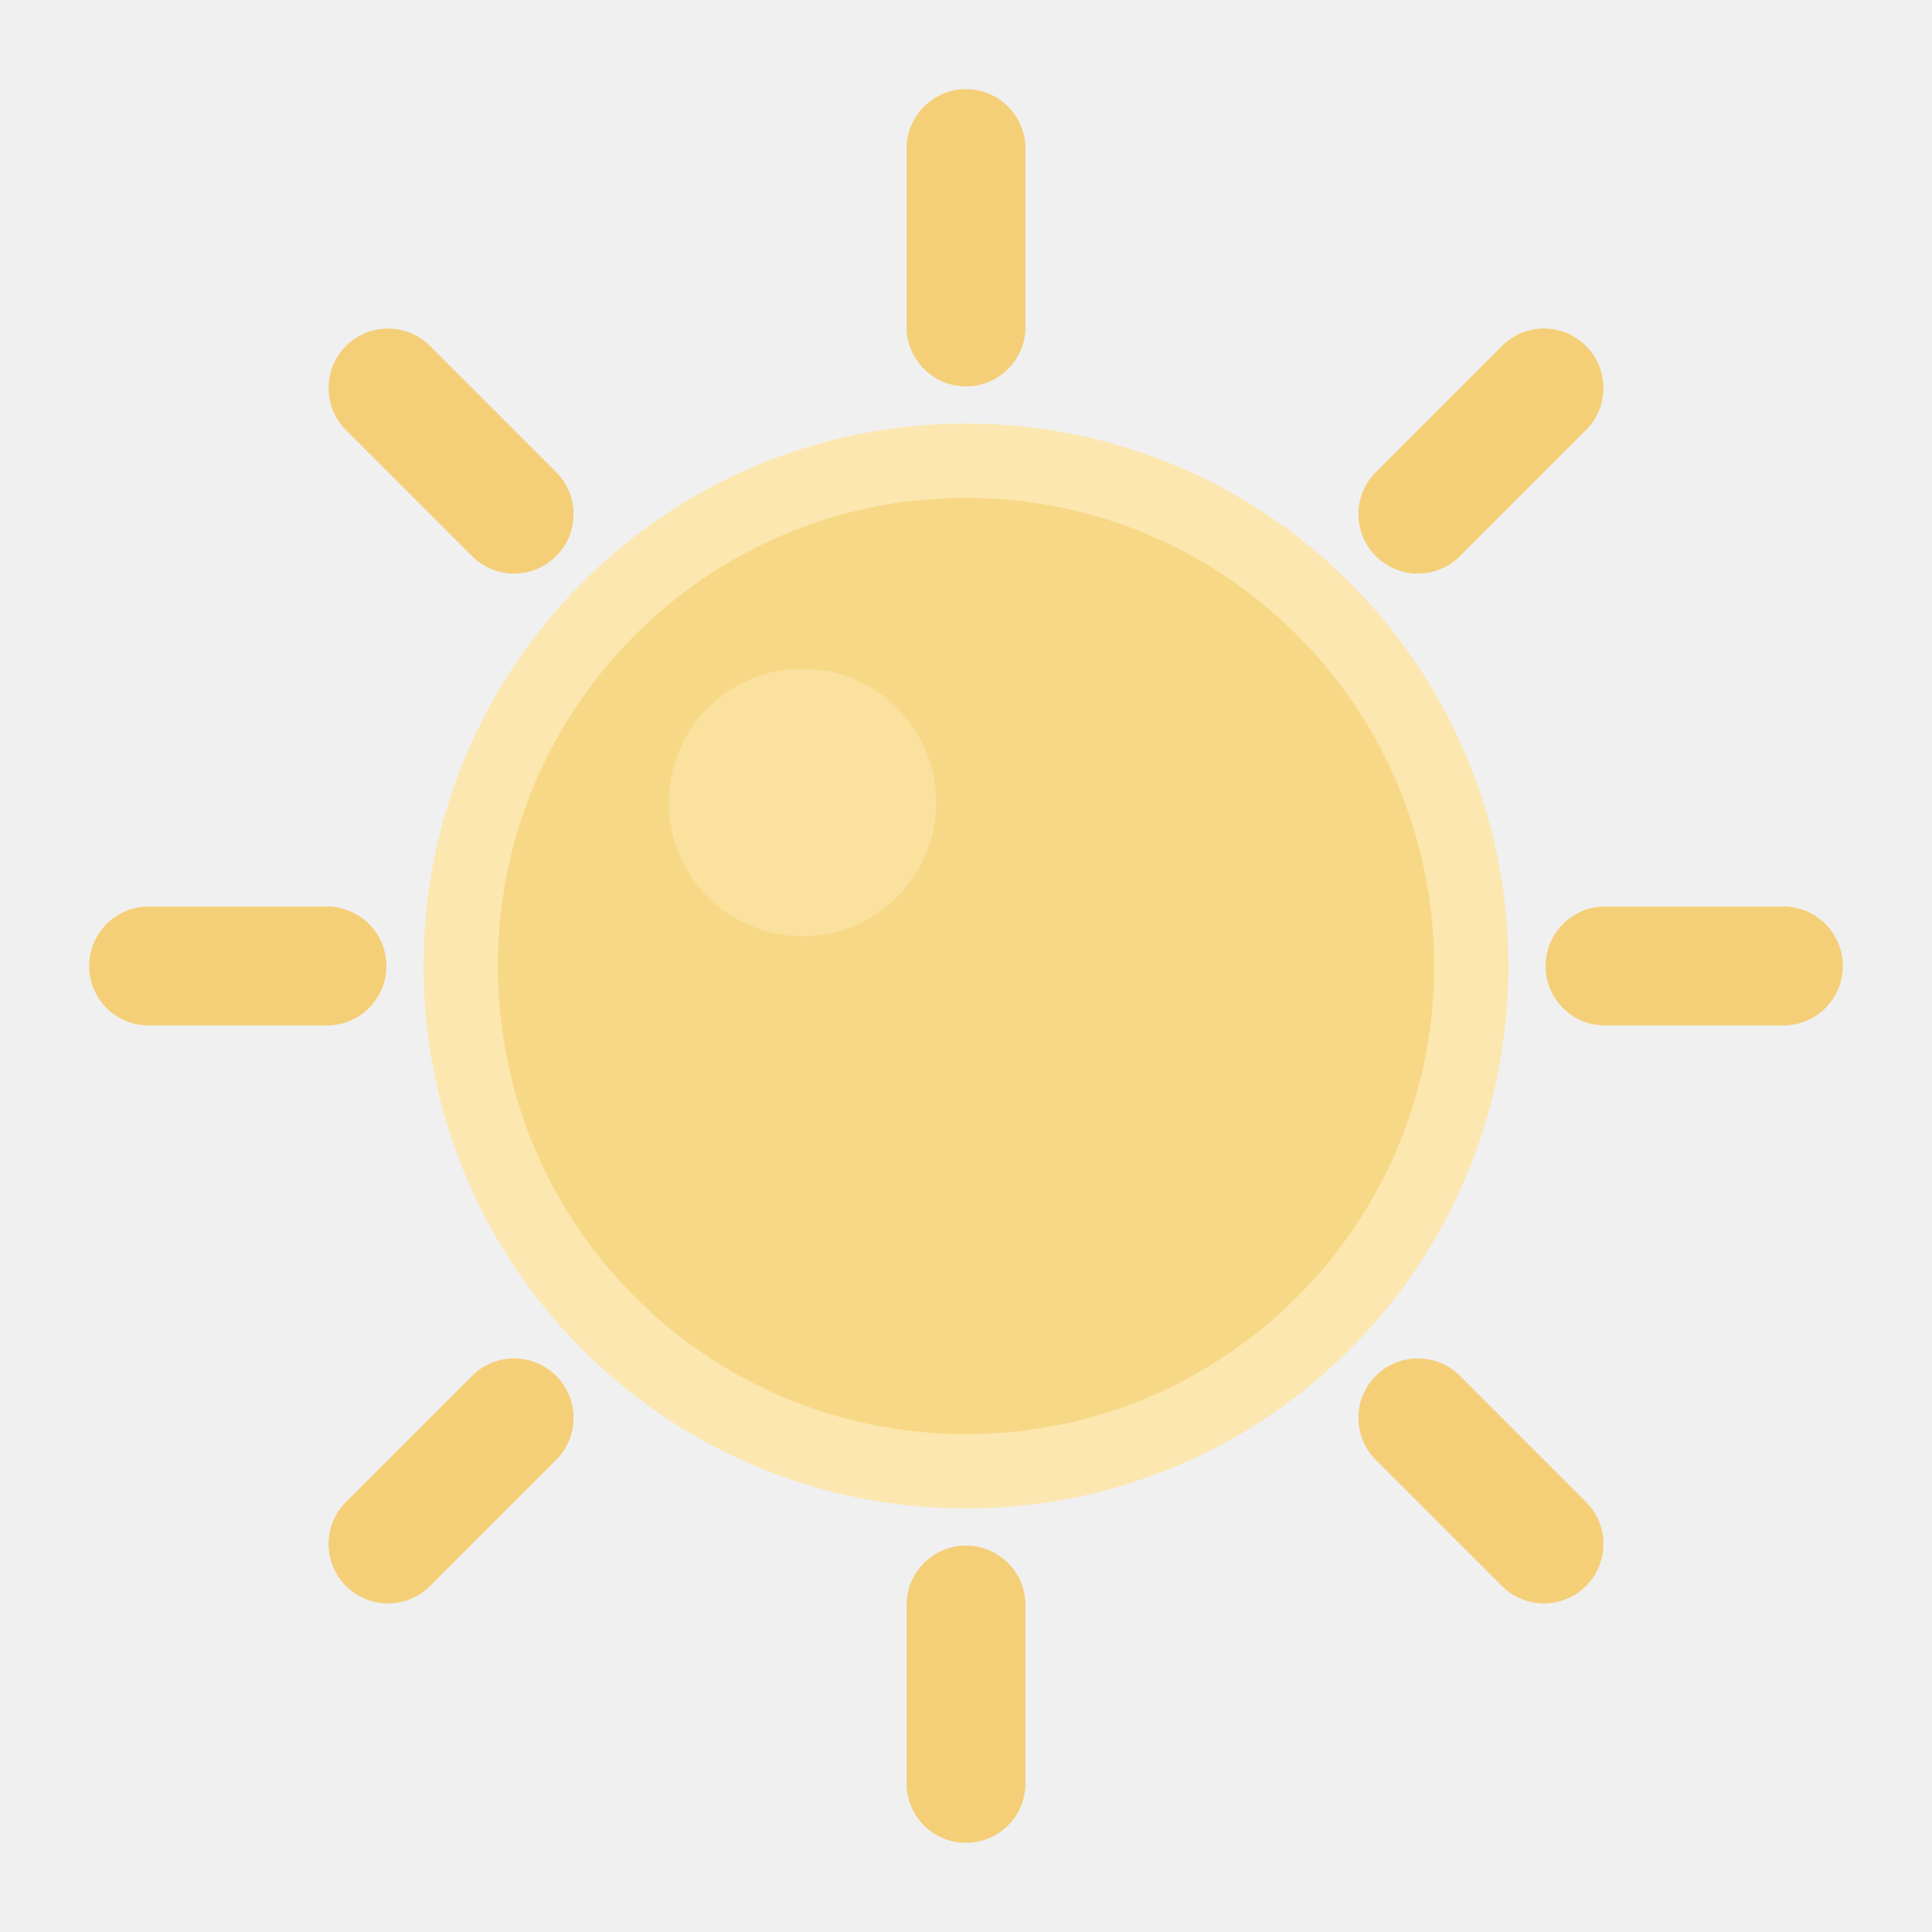
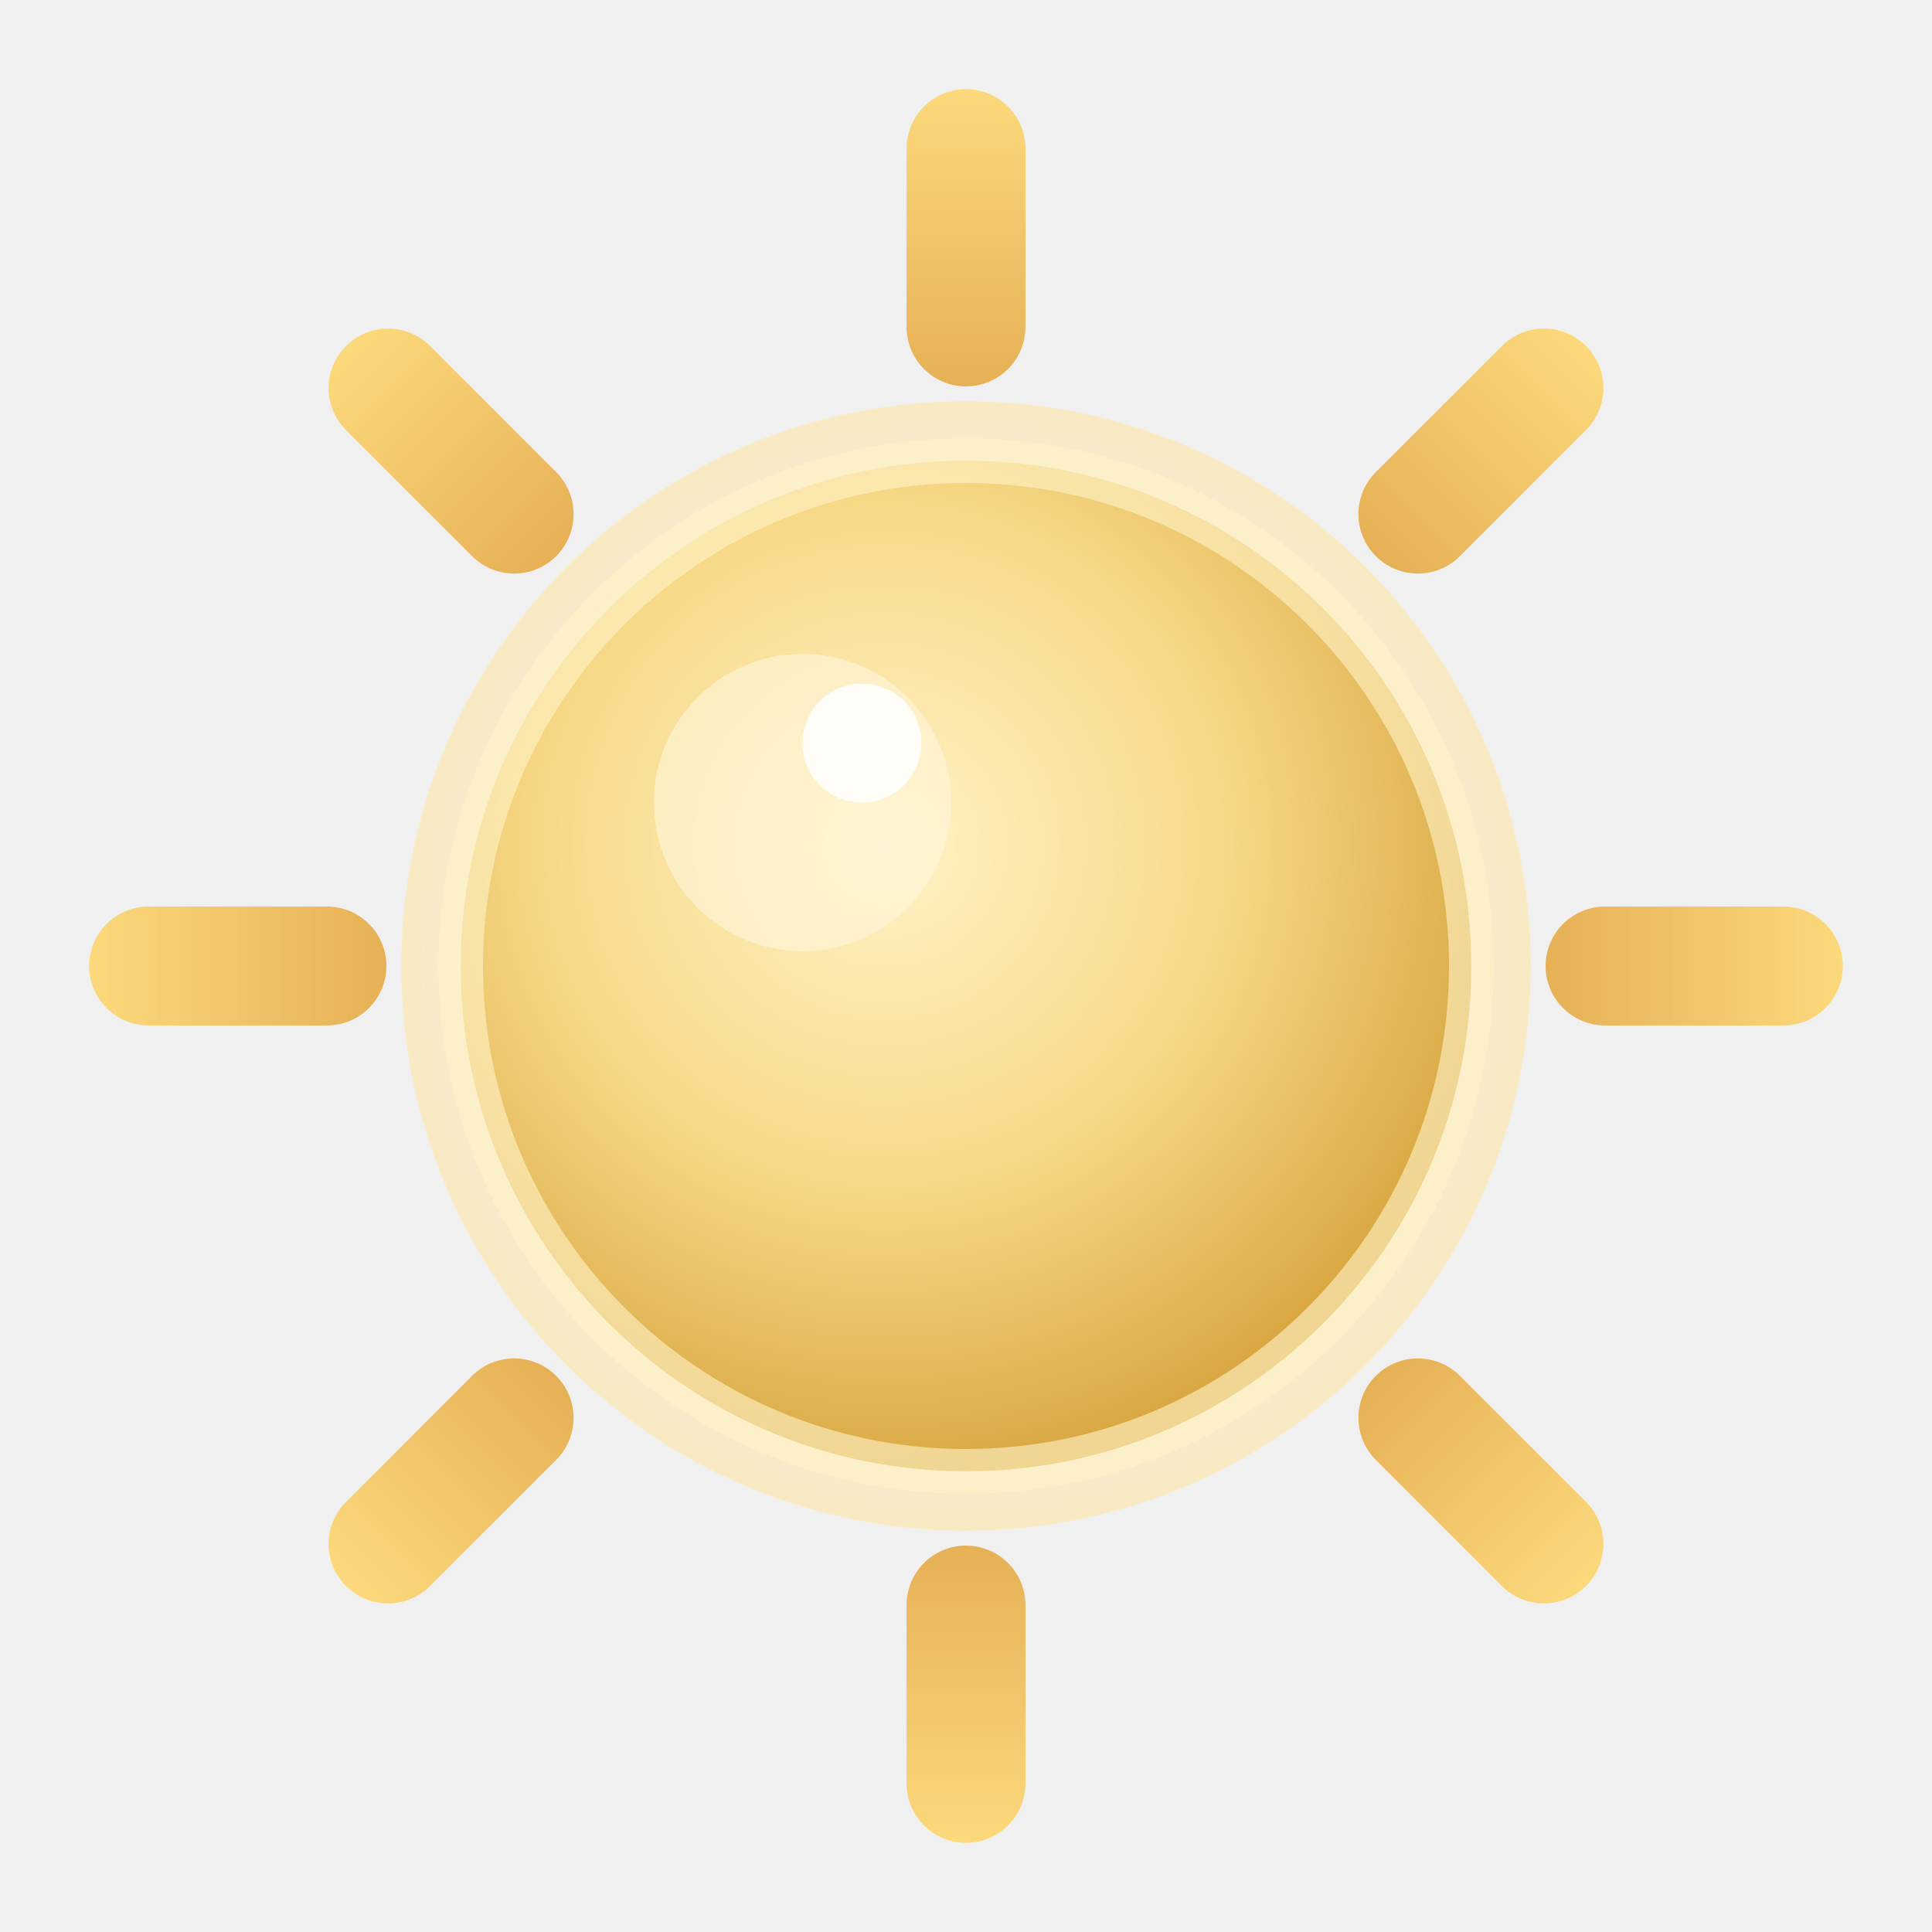
<svg xmlns="http://www.w3.org/2000/svg" viewBox="0 0 130 130" role="presentation" aria-hidden="true">
-   <g fill="#f4cf78">
+   <defs>
+     <radialGradient id="sun-fill" cx="42%" cy="38%" r="62%">
+       <stop offset="0%" stop-color="#fff3c8" />
+       <stop offset="55%" stop-color="#f7d886" />
+       <stop offset="100%" stop-color="#d9a843" />
+     </radialGradient>
+     <radialGradient id="sun-halo" cx="50%" cy="50%" r="50%">
+       <stop offset="60%" stop-color="#fce7b0" stop-opacity="0" />
+       <stop offset="100%" stop-color="#fce7b0" stop-opacity="0.7" />
+     </radialGradient>
+     <linearGradient id="sun-ray" x1="50%" y1="0%" x2="50%" y2="100%">
+       <stop offset="0%" stop-color="#fcd97c" />
+       <stop offset="100%" stop-color="#e6b056" />
+     </linearGradient>
+   </defs>
+   <g fill="url(#sun-ray)">
    <g transform="rotate(0 65 65)">
      <rect x="61" y="6" width="8" height="20" rx="4" />
    </g>
    <g transform="rotate(45 65 65)">
      <rect x="61" y="6" width="8" height="20" rx="4" />
    </g>
    <g transform="rotate(90 65 65)">
      <rect x="61" y="6" width="8" height="20" rx="4" />
    </g>
    <g transform="rotate(135 65 65)">
      <rect x="61" y="6" width="8" height="20" rx="4" />
    </g>
    <g transform="rotate(180 65 65)">
      <rect x="61" y="6" width="8" height="20" rx="4" />
    </g>
    <g transform="rotate(225 65 65)">
      <rect x="61" y="6" width="8" height="20" rx="4" />
    </g>
    <g transform="rotate(270 65 65)">
      <rect x="61" y="6" width="8" height="20" rx="4" />
    </g>
    <g transform="rotate(315 65 65)">
      <rect x="61" y="6" width="8" height="20" rx="4" />
    </g>
  </g>
-   <circle cx="65" cy="65" r="34" fill="#f7d886" />
-   <circle cx="65" cy="65" r="34" fill="none" stroke="#fce7b0" stroke-width="5" />
-   <circle cx="54" cy="54" r="9" fill="#fbe6a8" opacity="0.7" />
+   <circle cx="65" cy="65" r="38" fill="url(#sun-halo)" />
+   <circle cx="65" cy="65" r="34" fill="url(#sun-fill)" />
+   <circle cx="65" cy="65" r="34" fill="none" stroke="#fff3c8" stroke-width="3" opacity="0.6" />
+   <circle cx="54" cy="54" r="10" fill="#fff6dc" opacity="0.6" />
+   <circle cx="58" cy="50" r="4" fill="#ffffff" opacity="0.85" />
</svg>
